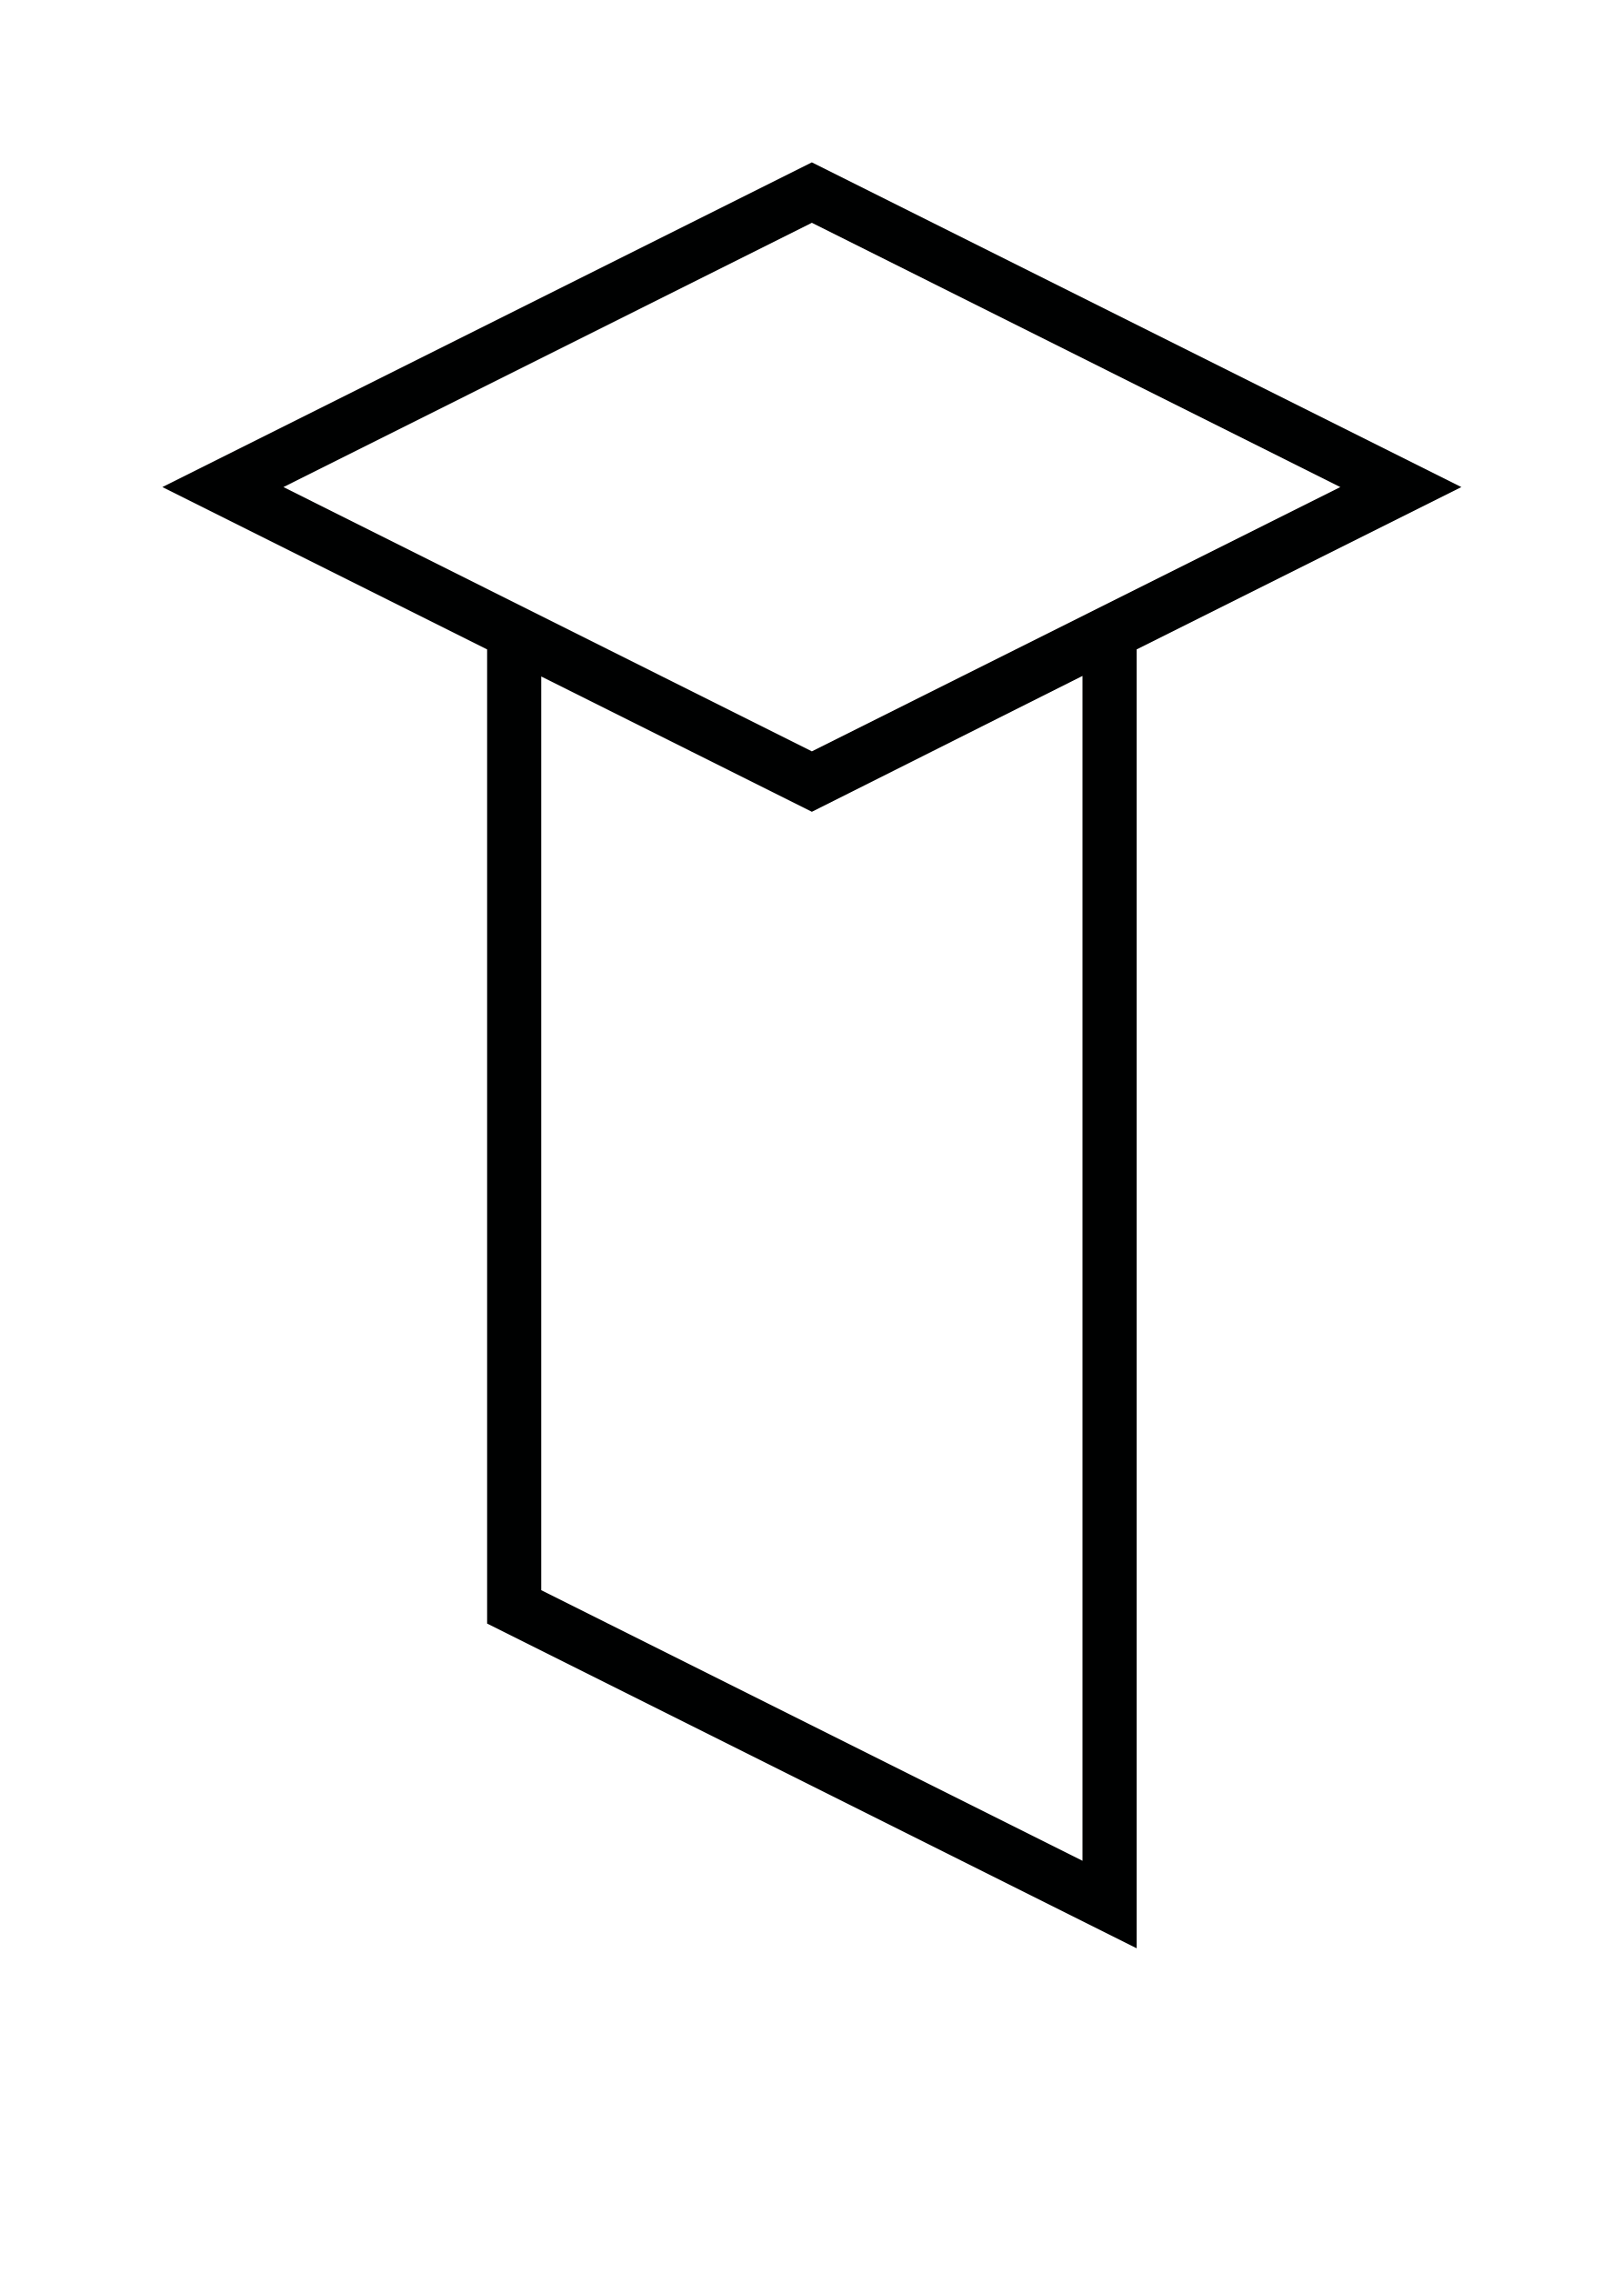
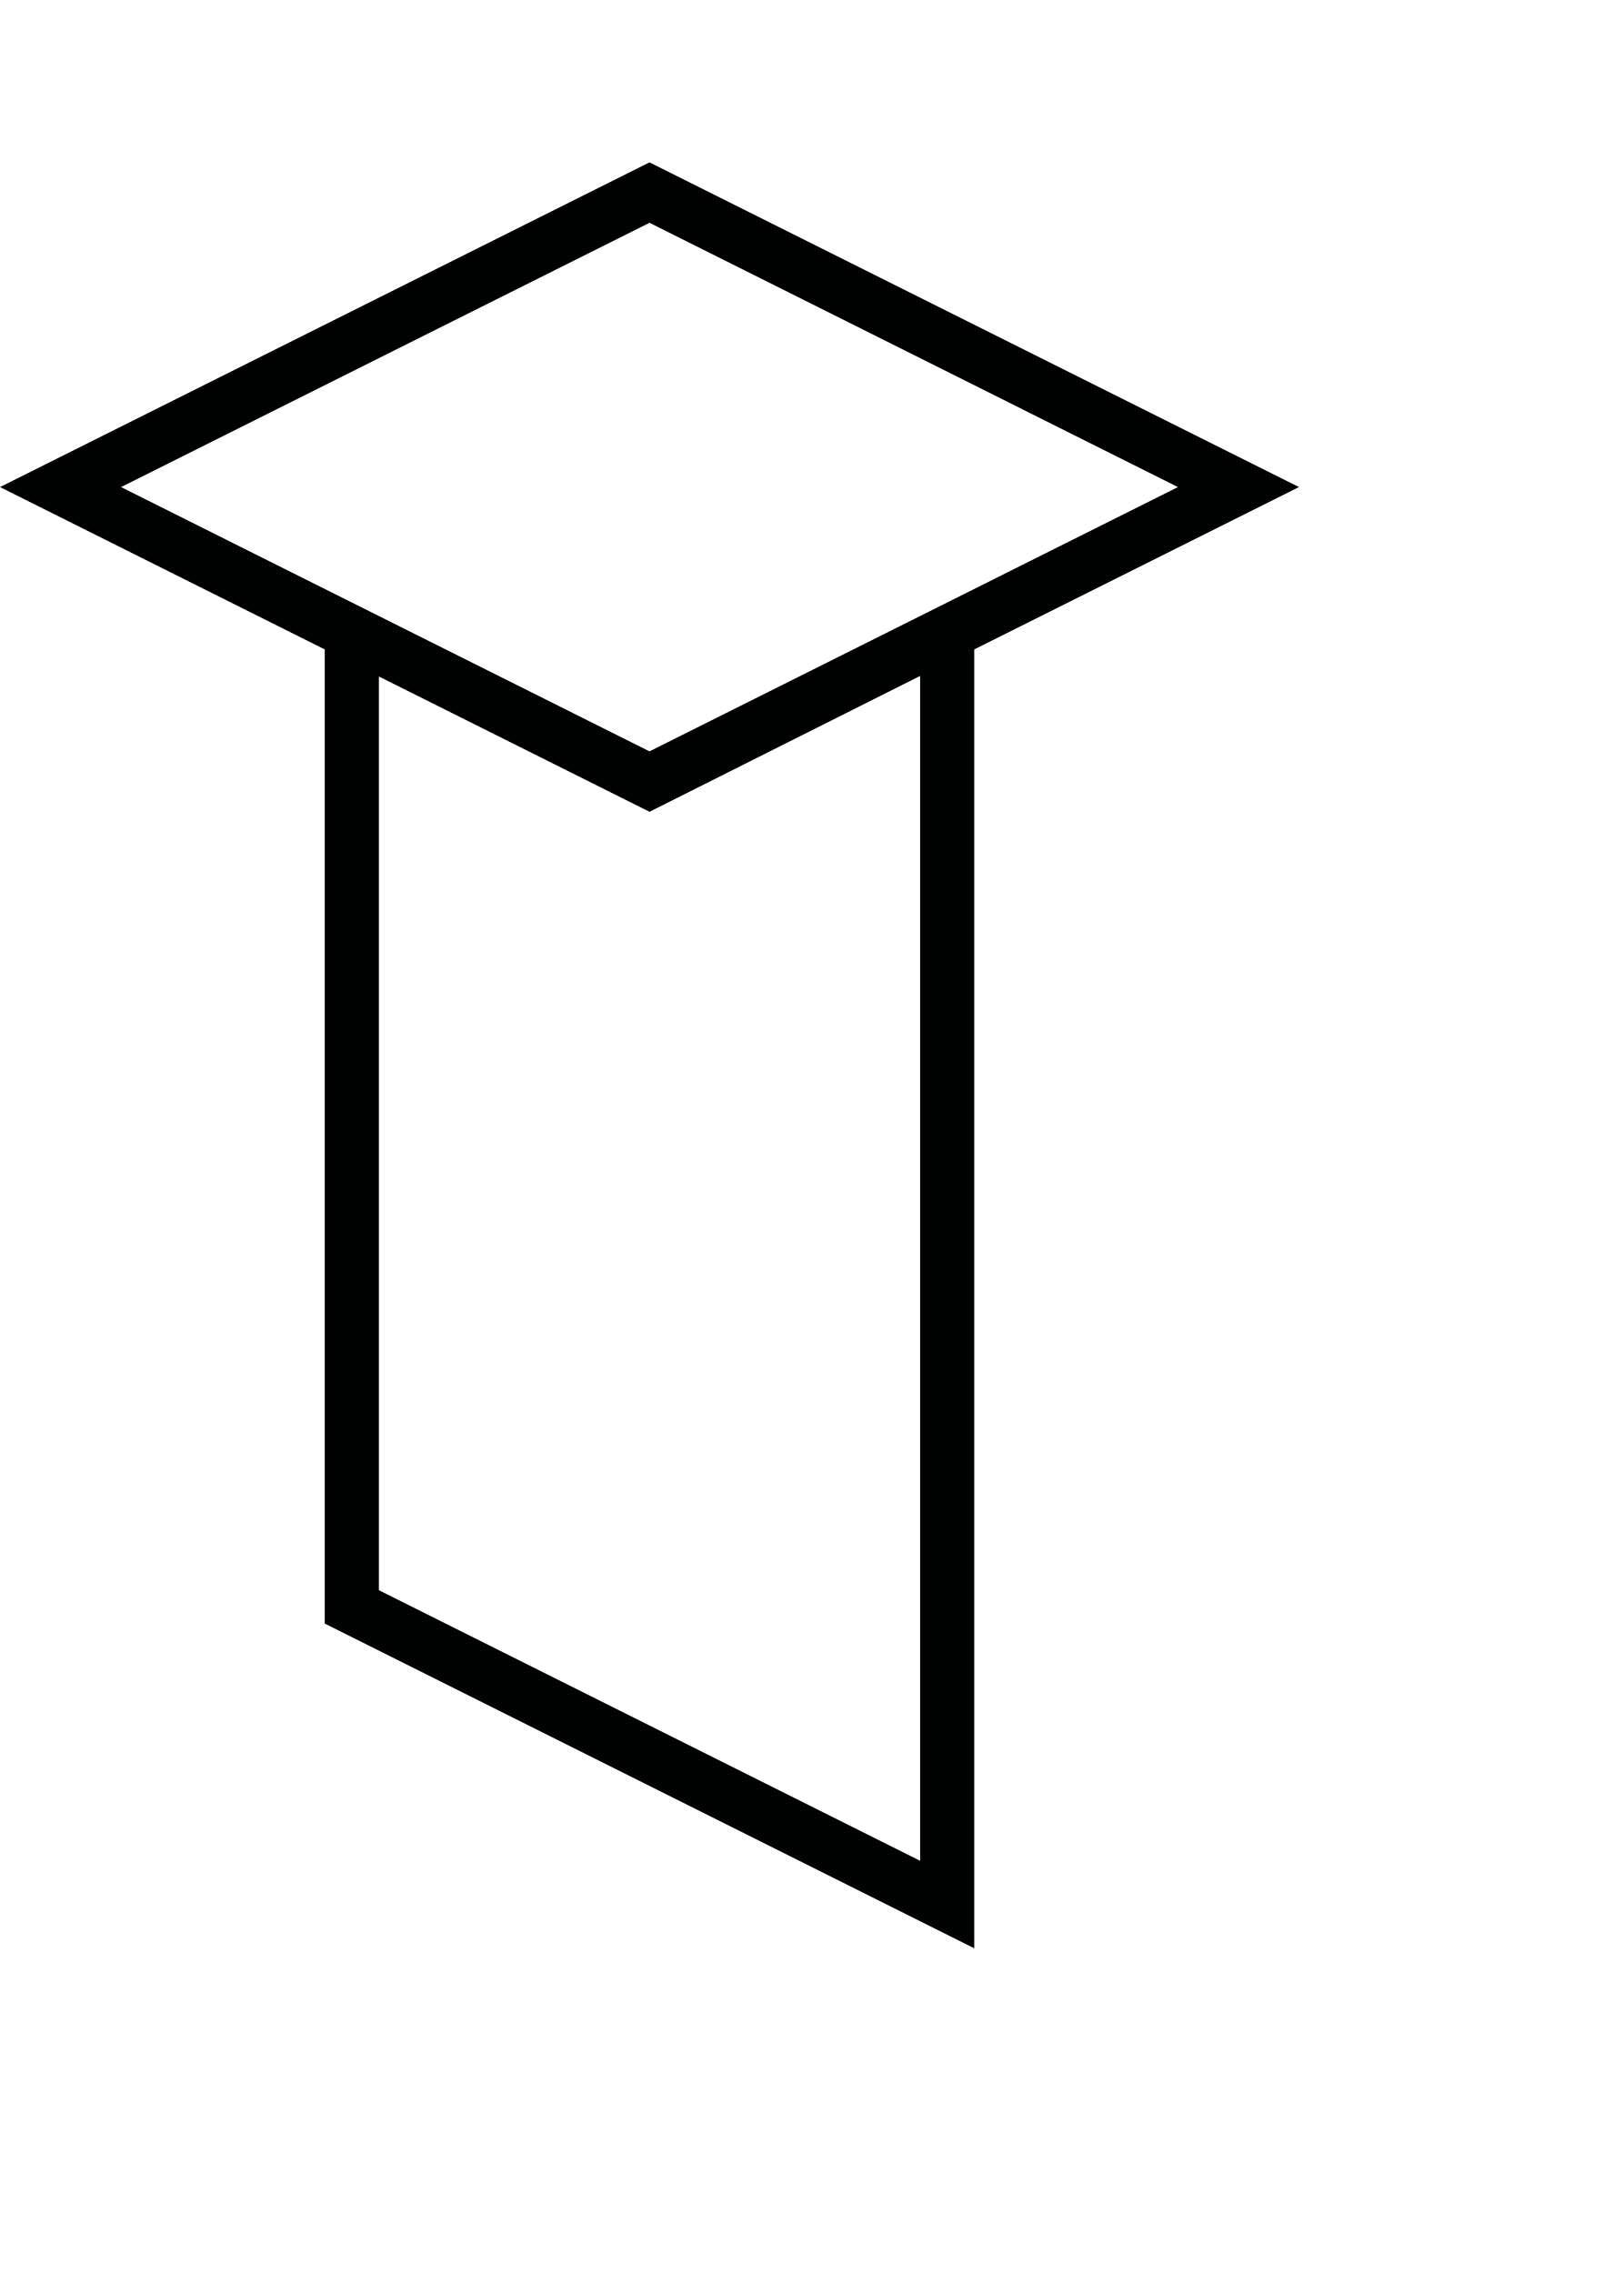
<svg xmlns="http://www.w3.org/2000/svg" version="1.1" x="0px" y="0px" width="90px" height="126px" viewBox="0 0 90 126" enable-background="new 0 0 90 126" xml:space="preserve">
  <g id="BG">
</g>
  <g id="Base">
</g>
  <g id="Icons_1_">
</g>
  <g id="Dark">
-     <path fill="#000101" d="M45,9L9,27l18,9v54l36,18V36l18-9L45,9z M60,103.15l-30-15V37.5L45,45l15-7.531V103.15z M45,41.65L15.71,27   L45,12.35L74.29,27L45,41.65z" />
+     <path fill="#000101" d="M36,9L0,27l18,9v54l36,18V36l18-9L36,9z M51,103.15l-30-15V37.5L36,45l15-7.531V103.15z M36,41.65L6.71,27   L36,12.35L65.29,27L36,41.65z" />
  </g>
  <g id="Bright">
</g>
  <g id="Plain_1_">
</g>
  <g id="Icons">
</g>
</svg>
